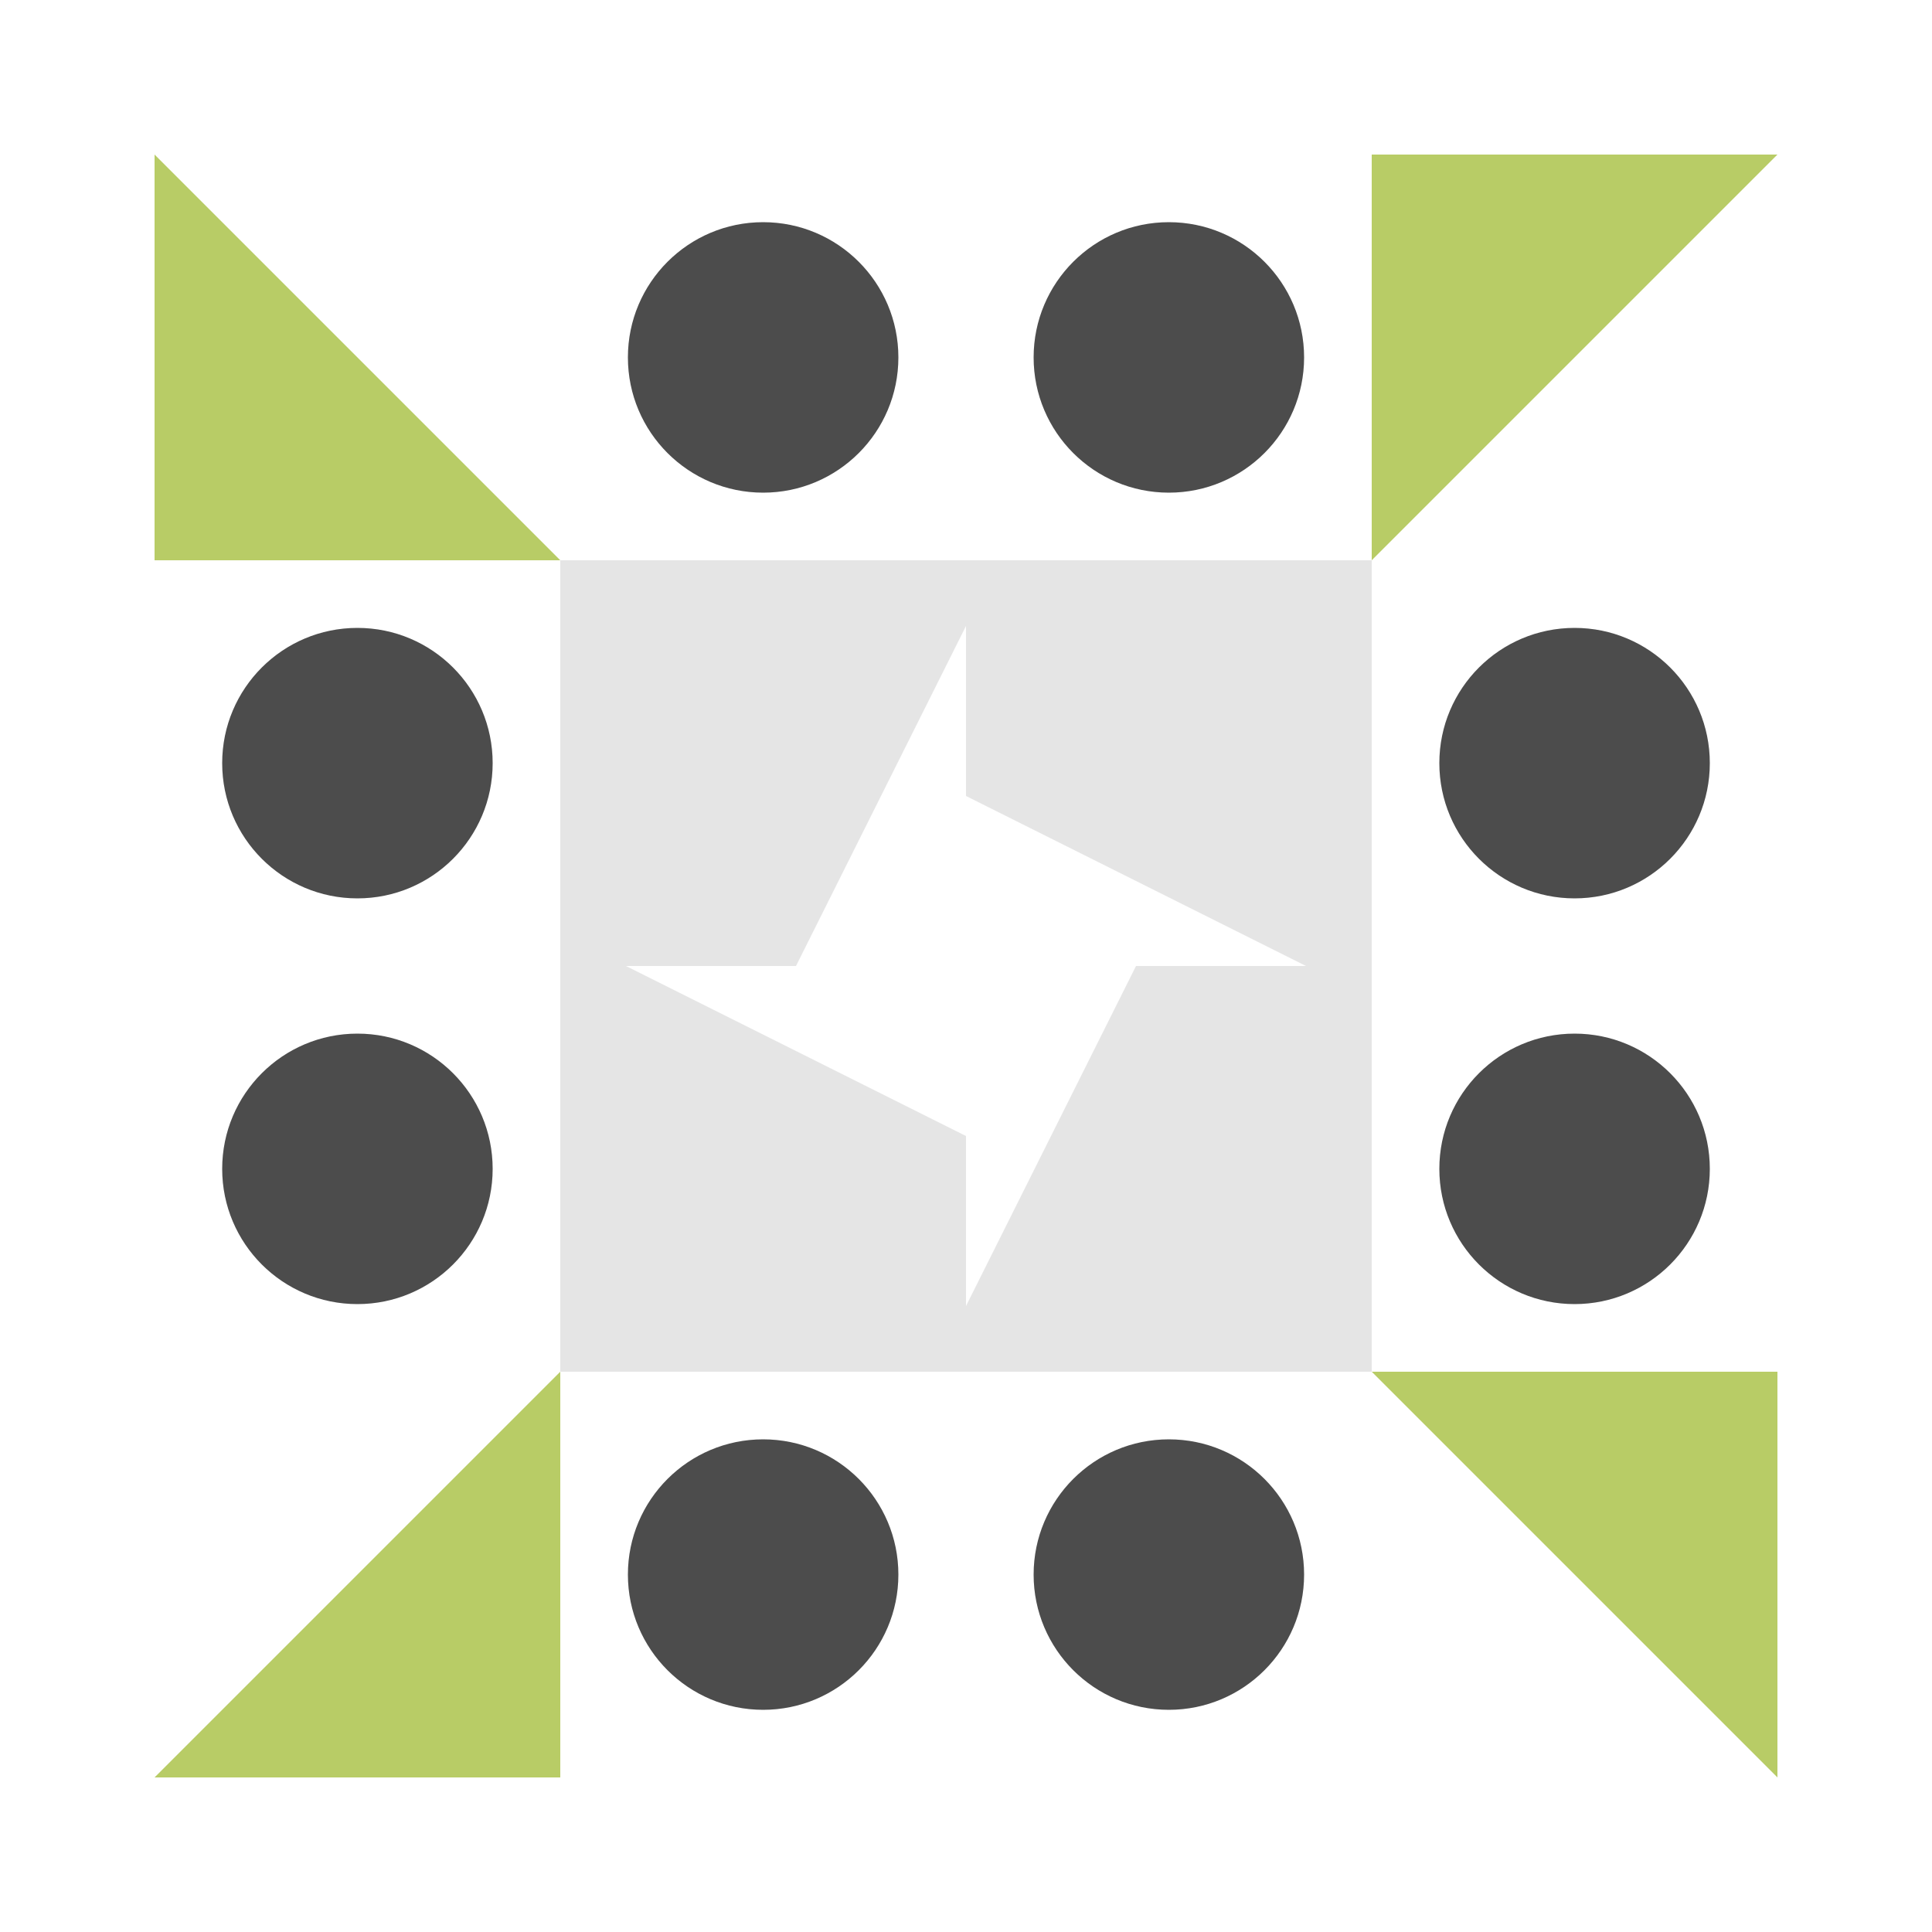
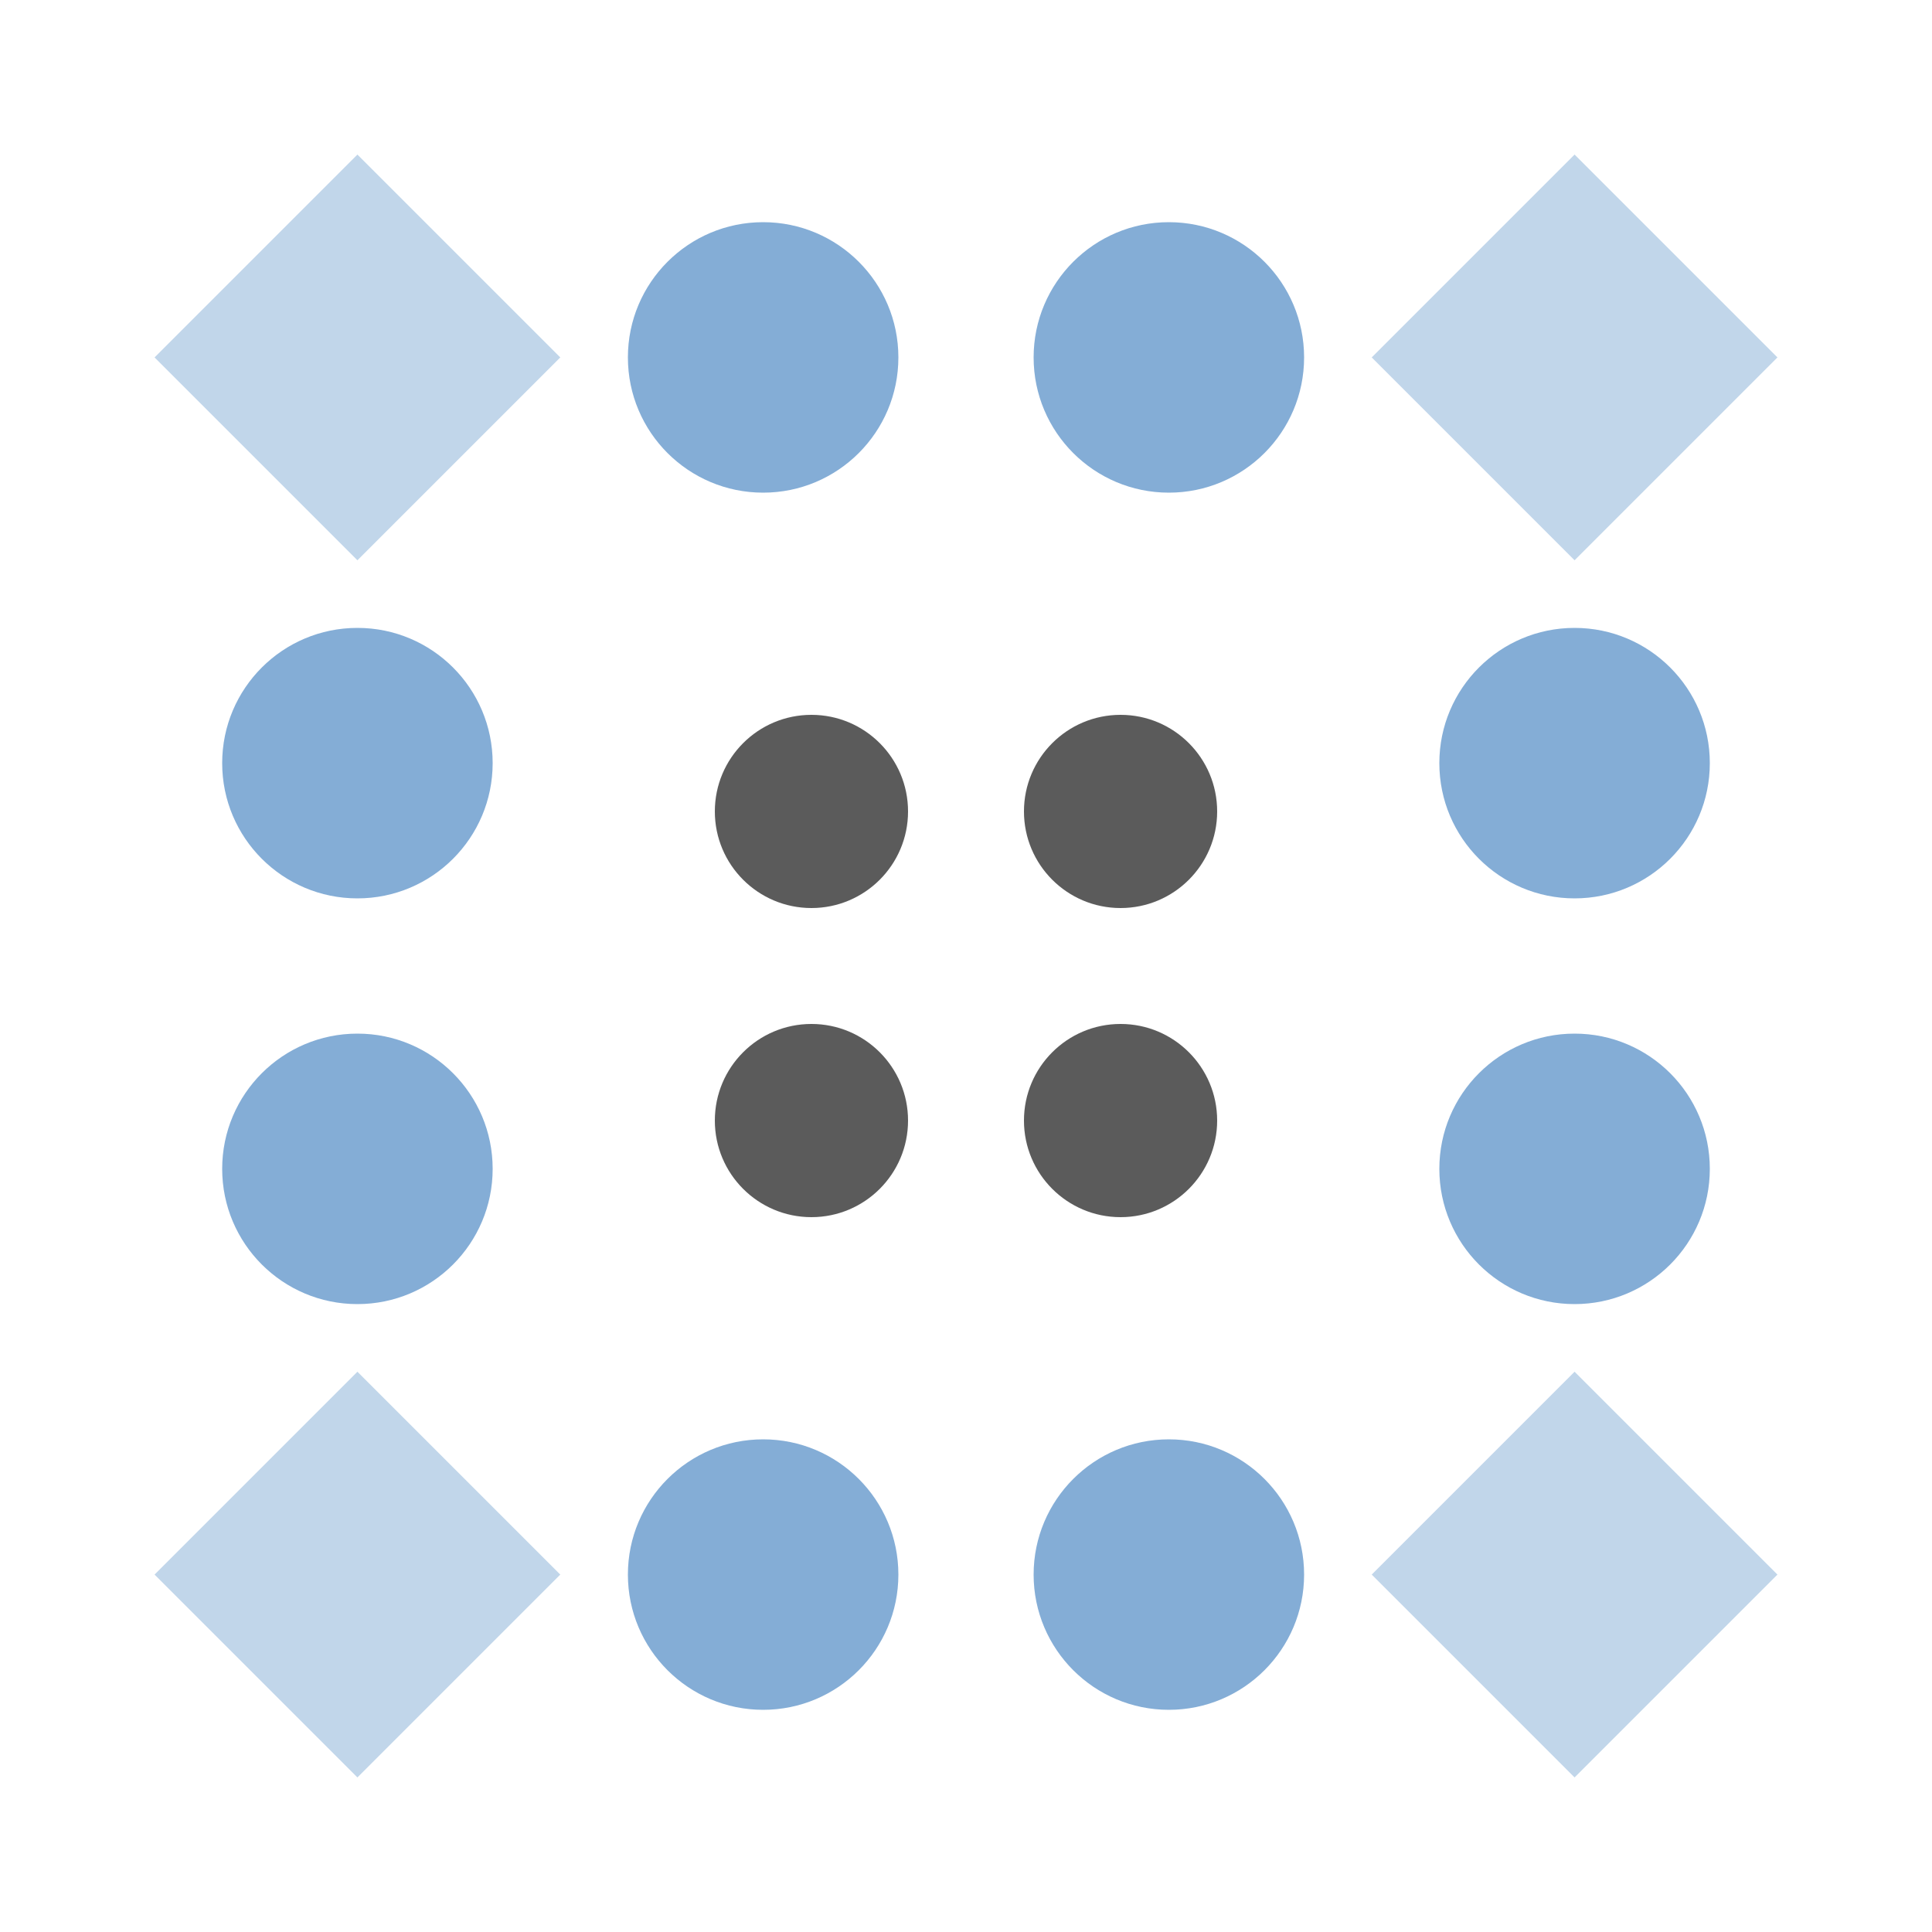
<svg xmlns="http://www.w3.org/2000/svg" width="100" height="100" viewBox="0 0 100 100">
-   <path fill="#4c4c4c" d="M32.5 18.5a7,7 0 1,1 14,0a7,7 0 1,1 -14,0M53.5 18.5a7,7 0 1,1 14,0a7,7 0 1,1 -14,0M53.5 81.5a7,7 0 1,1 14,0a7,7 0 1,1 -14,0M32.5 81.5a7,7 0 1,1 14,0a7,7 0 1,1 -14,0M11.5 39.5a7,7 0 1,1 14,0a7,7 0 1,1 -14,0M74.5 39.5a7,7 0 1,1 14,0a7,7 0 1,1 -14,0M74.5 60.5a7,7 0 1,1 14,0a7,7 0 1,1 -14,0M11.5 60.5a7,7 0 1,1 14,0a7,7 0 1,1 -14,0" />
-   <path fill="#b8cc66" d="M29 29L8 29L8 8ZM71 29L71 8L92 8ZM71 71L92 71L92 92ZM29 71L29 92L8 92Z" />
-   <path fill="#e5e5e5" d="M29 29L50 29L50 32.4L41.2 50L29 50ZM71 29L71 50L67.6 50L50 41.2L50 29ZM71 71L50 71L50 67.6L58.8 50L71 50ZM29 71L29 50L32.4 50L50 58.8L50 71Z" />
+   <path fill="#84add6" d="M32.5 18.5a7,7 0 1,1 14,0a7,7 0 1,1 -14,0M53.5 18.5a7,7 0 1,1 14,0a7,7 0 1,1 -14,0M53.5 81.5a7,7 0 1,1 14,0a7,7 0 1,1 -14,0M32.5 81.5a7,7 0 1,1 14,0a7,7 0 1,1 -14,0M11.5 39.5a7,7 0 1,1 14,0a7,7 0 1,1 -14,0M74.5 39.5a7,7 0 1,1 14,0a7,7 0 1,1 -14,0M74.5 60.5a7,7 0 1,1 14,0a7,7 0 1,1 -14,0M11.5 60.5a7,7 0 1,1 14,0a7,7 0 1,1 -14,0" />
+   <path fill="#c1d6ea" d="M18.5 8L29 18.5L18.5 29L8 18.5ZM92 18.5L81.5 29L71 18.5L81.5 8ZM81.5 92L71 81.5L81.5 71L92 81.5ZM8 81.5L18.5 71L29 81.5L18.5 92Z" />
+   <path fill="#5b5b5b" d="M37 42a5,5 0 1,1 10,0a5,5 0 1,1 -10,0M53 42a5,5 0 1,1 10,0a5,5 0 1,1 -10,0M53 58a5,5 0 1,1 10,0a5,5 0 1,1 -10,0M37 58a5,5 0 1,1 10,0a5,5 0 1,1 -10,0" />
</svg>
